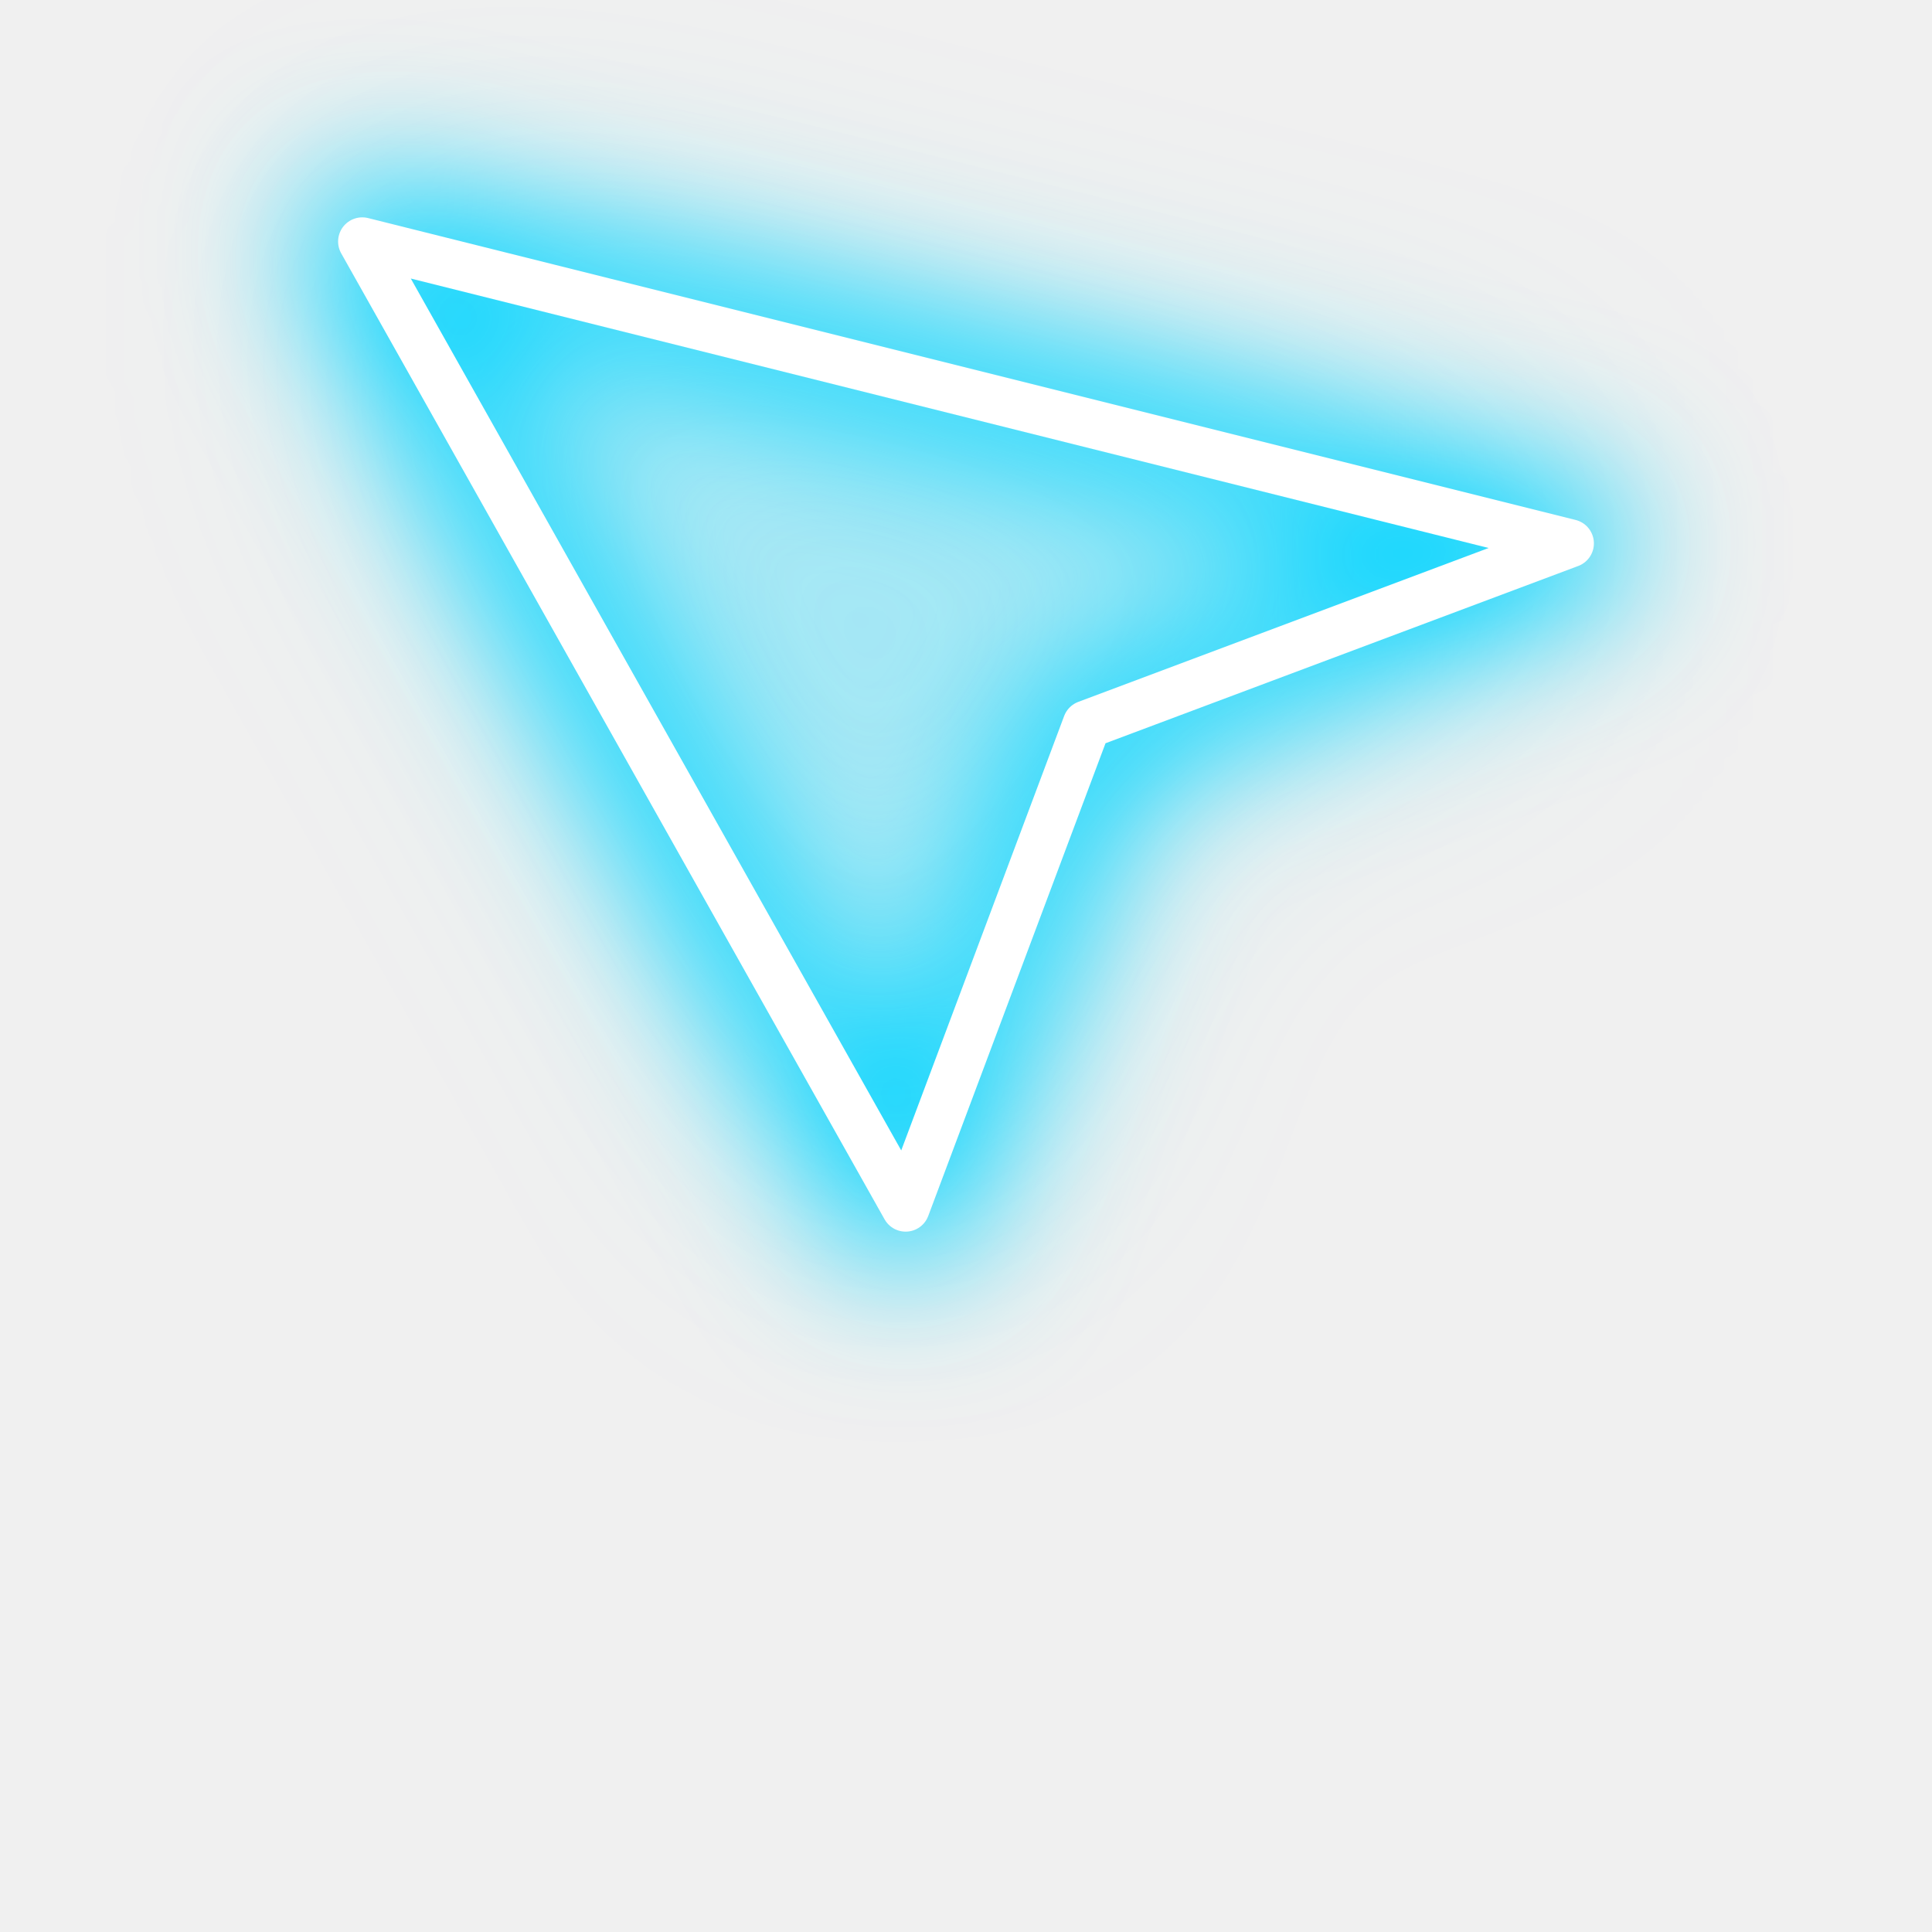
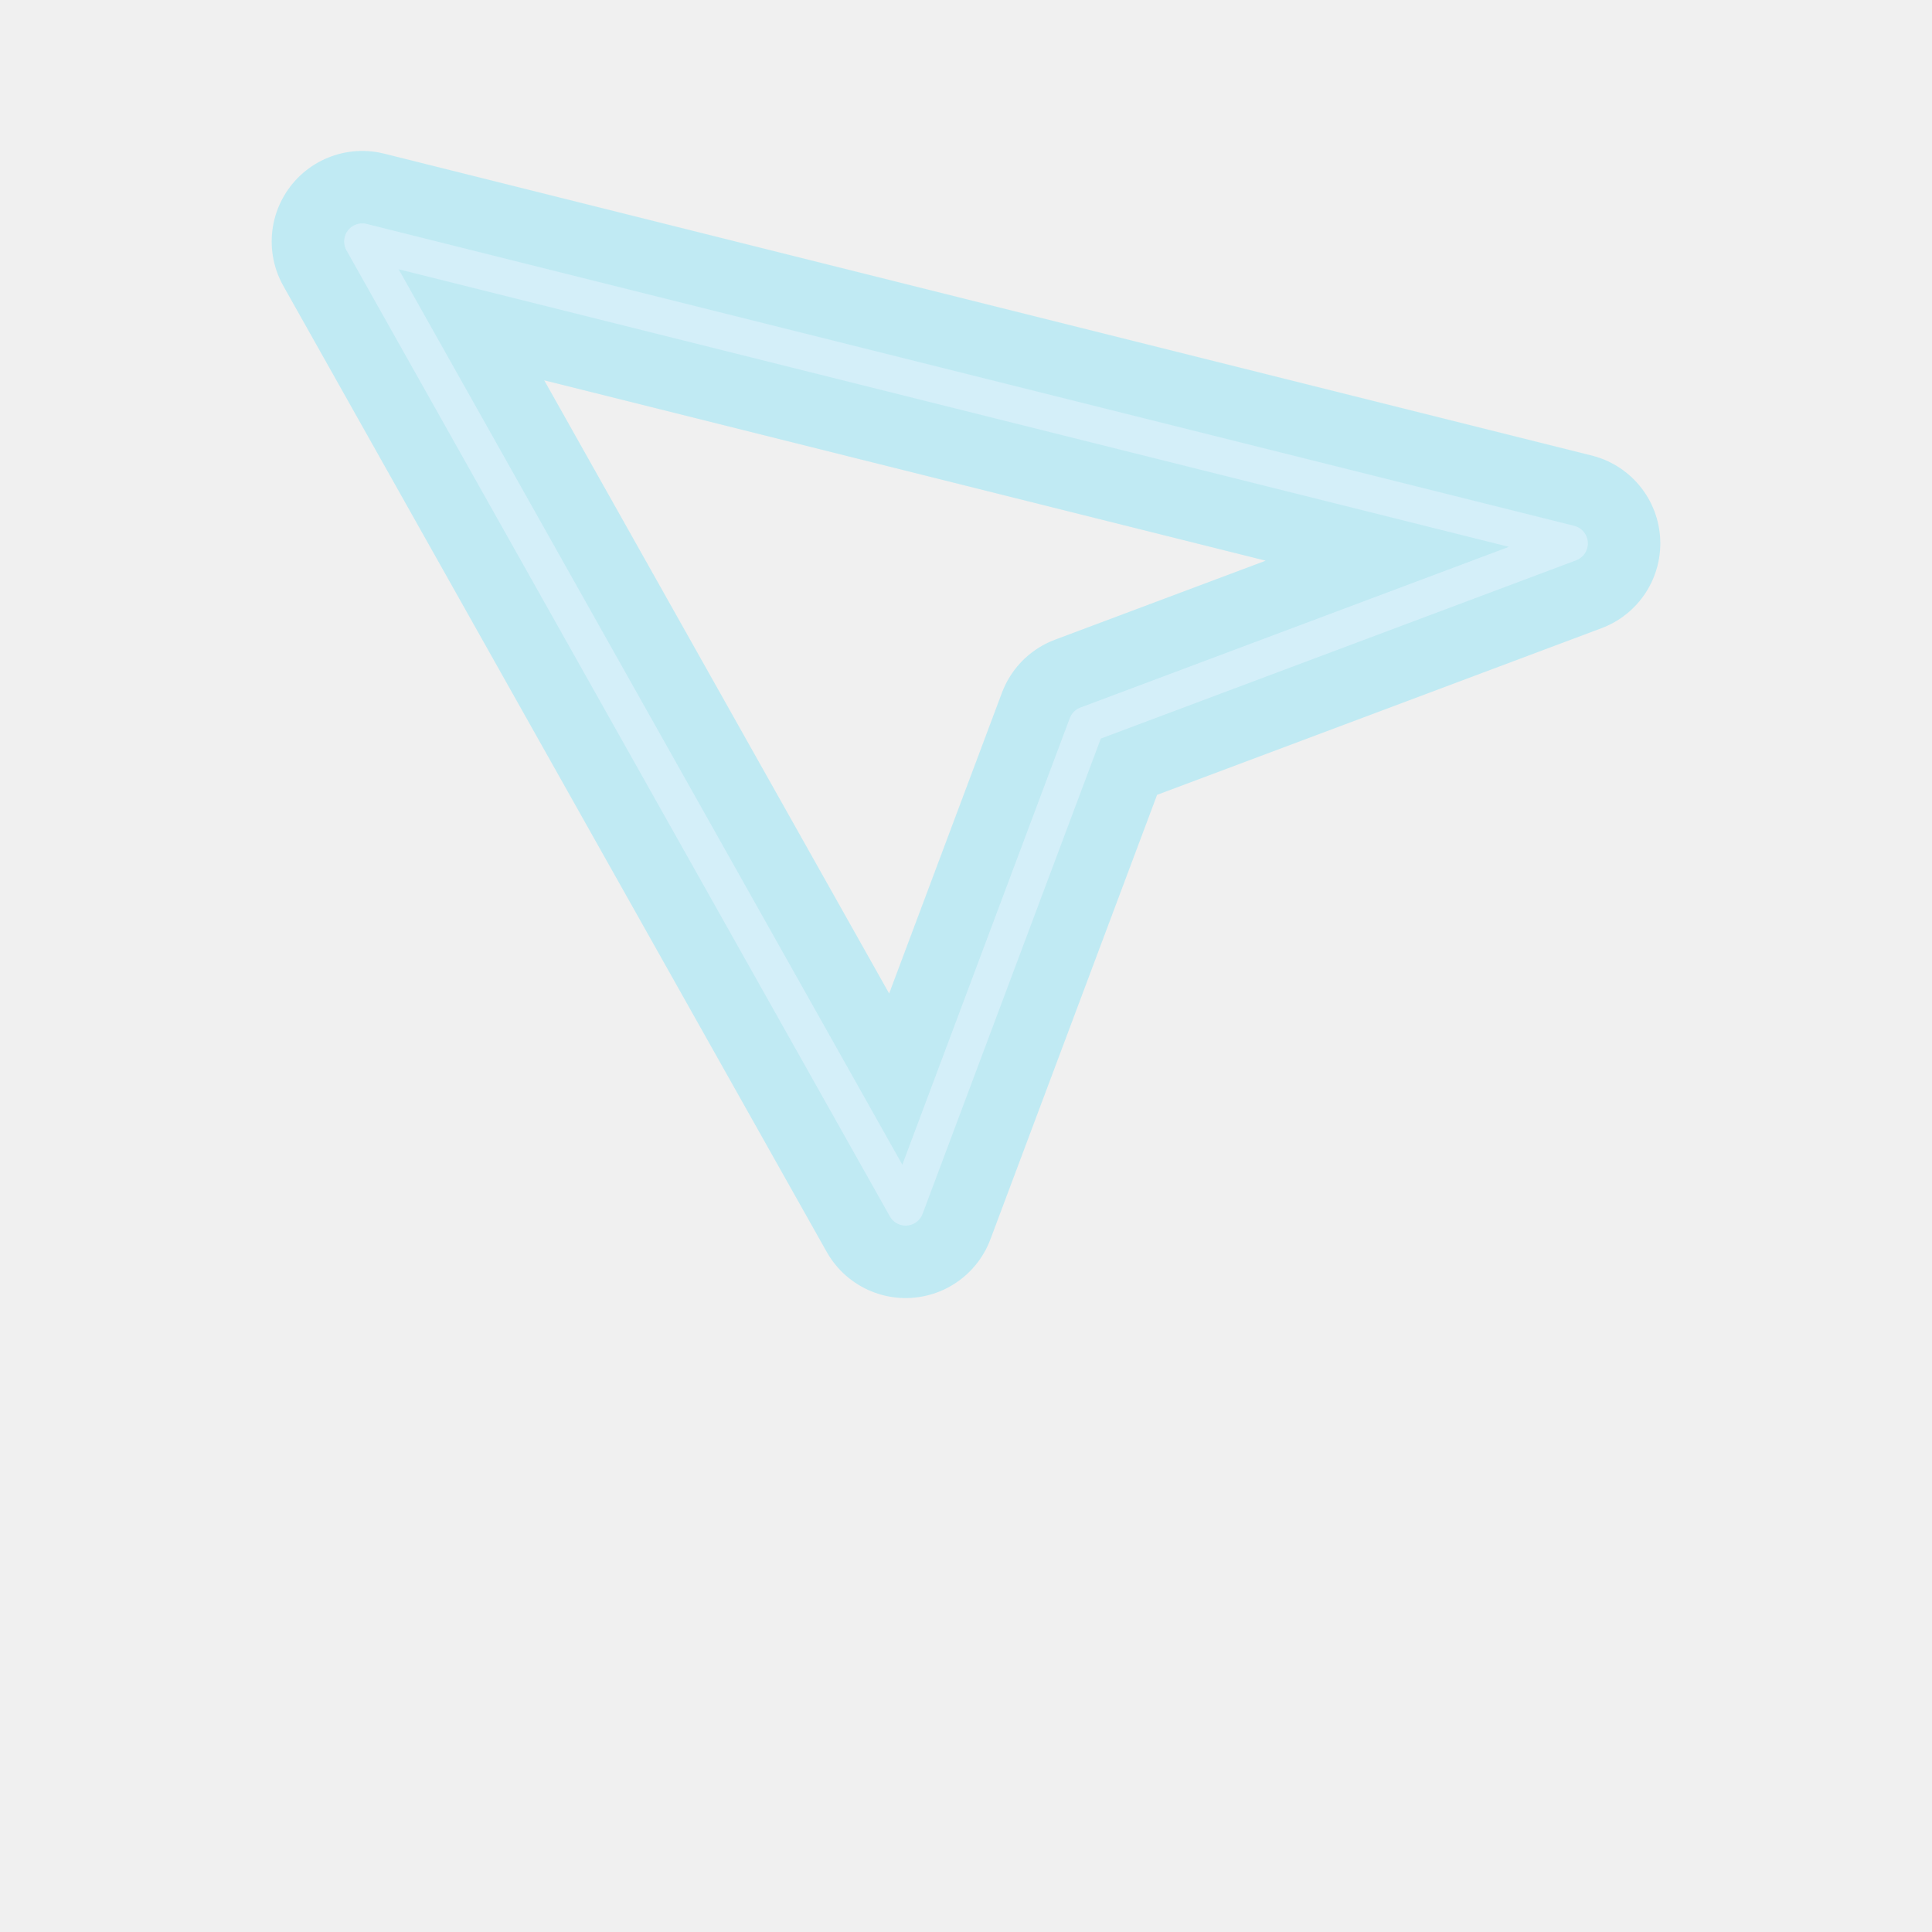
<svg xmlns="http://www.w3.org/2000/svg" width="32" height="32" viewBox="0 0 32 32">
-   <defs>
-     <filter id="glow" x="-50%" y="-50%" width="200%" height="200%">
-       <feGaussianBlur in="SourceGraphic" stdDeviation="1.2" />
-     </filter>
-     <filter id="outer" x="-100%" y="-100%" width="300%" height="300%">
-       <feGaussianBlur in="SourceGraphic" stdDeviation="2.5" />
-     </filter>
-   </defs>
-   <path d="M6 4L26 9l-8 3-3 8L6 4z" fill="#00d4ff" opacity="0.35" filter="url(#outer)" />
-   <path d="M6 4L26 9l-8 3-3 8L6 4z" fill="none" stroke="#00d4ff" stroke-width="2" stroke-linejoin="round" filter="url(#glow)" />
-   <path d="M6 4L26 9l-8 3-3 8L6 4z" fill="none" stroke="#fff" stroke-width="0.8" stroke-linejoin="round" />
+   <path d="M6 4L26 9l-8 3-3 8L6 4z" fill="none" stroke="#00d4ff" stroke-width="3" stroke-linejoin="round" opacity="0.2" />
+   <path d="M6 4L26 9l-8 3-3 8L6 4z" fill="none" stroke="#e8f4ff" stroke-width="0.6" stroke-linejoin="round" opacity="0.5" />
</svg>
